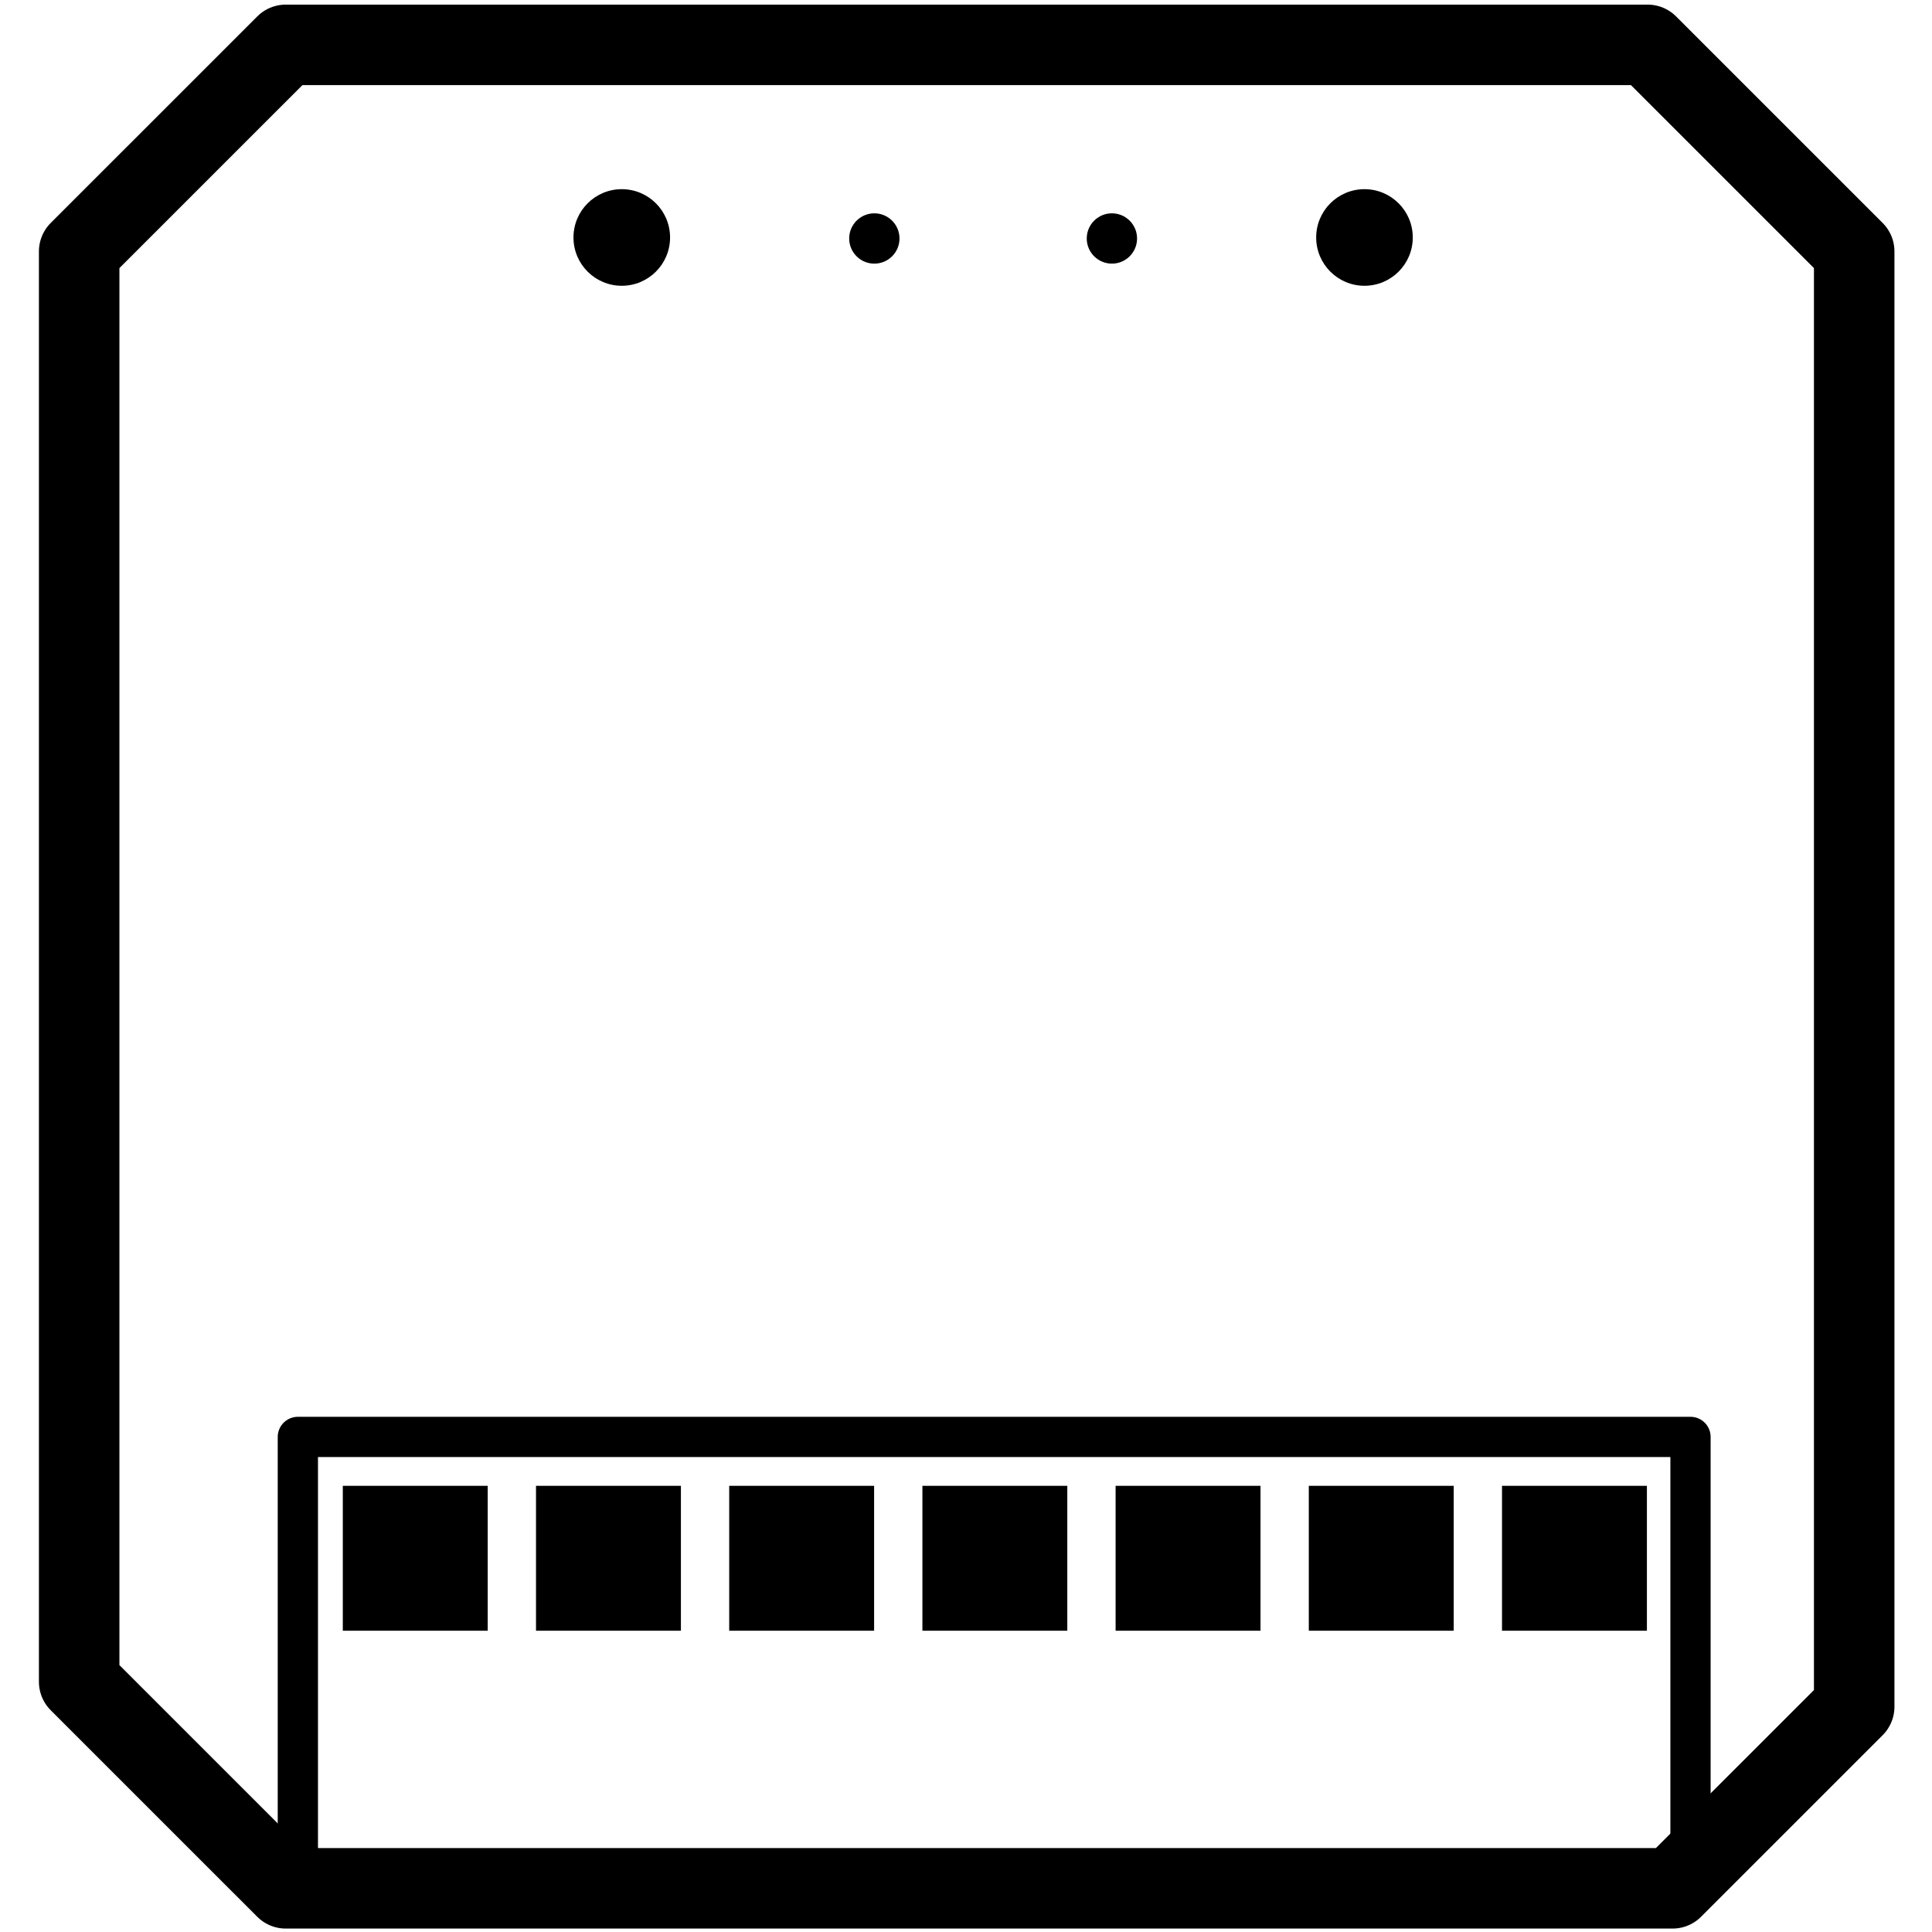
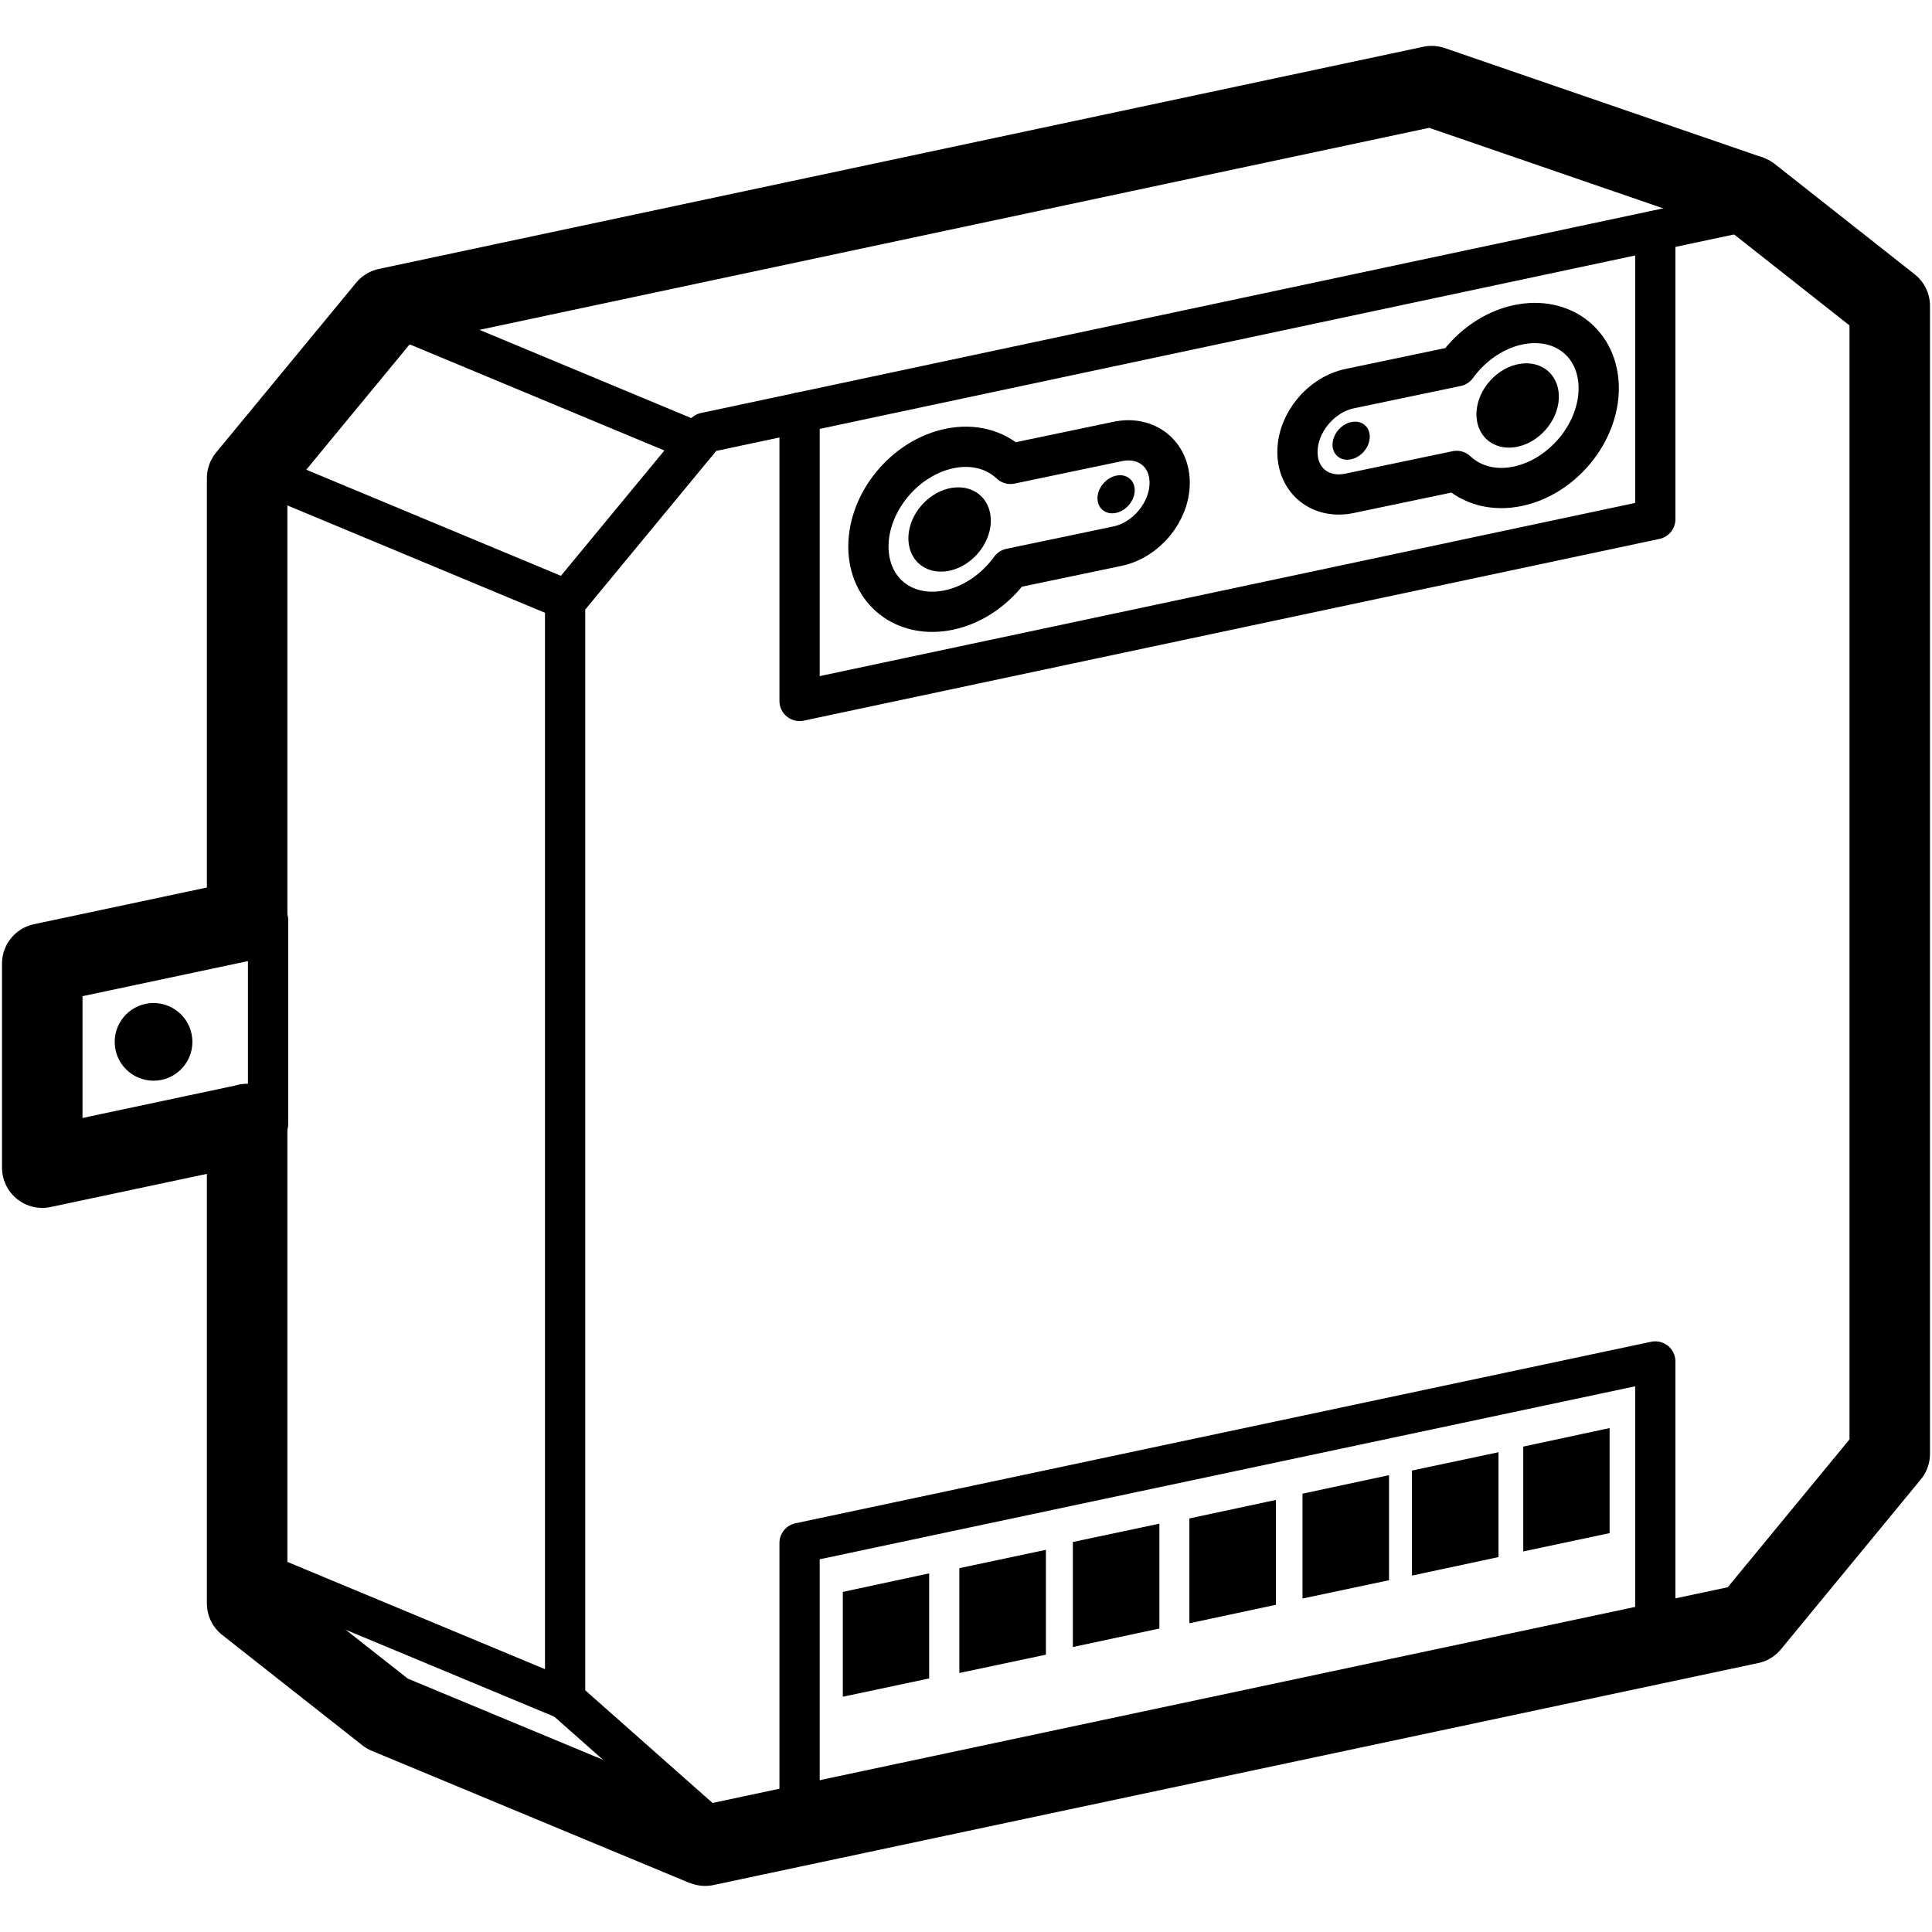
- <svg xmlns="http://www.w3.org/2000/svg" height="960" viewBox="0 0 960 960" width="960">
-   <g fill="none" fill-rule="evenodd">
-     <path d="m39.339 124.93 102.643-102.632h676.714l102.643 102.632v723.129l-90.249 90.239h-689.108l-102.643-102.632z" stroke="#000" stroke-linejoin="round" stroke-width="40" />
-     <g fill="#000">
-       <circle cx="678" cy="118" r="24" transform="matrix(-1 0 0 1 1356 0)" />
-       <circle cx="552.5" cy="118.5" r="12.5" transform="matrix(-1 0 0 1 1105 0)" />
-       <path d="m170.339 738.298h72v72h-72z" />
-       <path d="m266.339 738.298h72v72h-72z" />
-       <path d="m362.339 738.298h72v72h-72z" />
-       <path d="m458.339 738.298h72v72h-72z" />
-       <path d="m554.339 738.298h72v72h-72z" />
-       <path d="m650.339 738.298h72v72h-72z" />
-     </g>
-     <path d="m148 714h692v224h-692z" stroke="#000" stroke-linecap="round" stroke-linejoin="round" stroke-width="20" />
-     <path d="m746.339 738.298h72v72h-72z" fill="#000" />
-     <circle cx="308.954" cy="118" fill="#000" r="24" />
-     <circle cx="434.454" cy="118.5" fill="#000" r="12.5" />
+ <svg xmlns="http://www.w3.org/2000/svg" id="Layer_1" data-name="Layer 1" width="960" height="960" viewBox="0 0 96 96">
+   <defs>
+     <style>
+       .cls-1, .cls-2 {
+         stroke-width: 4px;
+       }
+ 
+       .cls-1, .cls-2, .cls-3 {
+         fill: none;
+         stroke: #000;
+         stroke-linejoin: round;
+       }
+ 
+       .cls-2, .cls-3 {
+         stroke-linecap: round;
+       }
+ 
+       .cls-3 {
+         stroke-width: 2px;
+       }
+     </style>
+   </defs>
+   <polyline class="cls-3" points="35.04 90.6 28.08 84.44 28.08 29.93 35.04 21.5 86.95 10.46" />
+   <polyline class="cls-2" points="86.95 9.72 93.9 15.2 93.9 72.24 86.95 80.68 35.04 91.71" />
+   <polygon points="57.61 80.92 53.31 81.84 53.31 76.62 57.61 75.71 57.61 80.92" />
+   <polygon points="63.4 79.74 59.1 80.66 59.1 75.45 63.4 74.53 63.4 79.74" />
+   <polygon points="46.17 83.4 41.88 84.31 41.88 79.1 46.17 78.18 46.17 83.4" />
+   <polygon points="51.97 82.22 47.67 83.13 47.67 77.92 51.97 77.01 51.97 82.22" />
+   <polygon points="69.02 78.52 64.72 79.43 64.72 74.22 69.02 73.3 69.02 78.52" />
+   <polygon points="74.46 77.37 70.16 78.29 70.16 73.07 74.46 72.16 74.46 77.37" />
+   <polygon points="79.98 76.18 75.69 77.09 75.69 71.88 79.98 70.96 79.98 76.18" />
+   <g>
+     <path class="cls-3" d="m79.44,19.29c0,2.22-1.8,4.4-4.01,4.87-1.22.26-2.31-.06-3.05-.76l-5.31,1.11c-1.44.31-2.6-.61-2.6-2.05s1.16-2.85,2.6-3.15l5.31-1.11c.74-1.02,1.83-1.8,3.05-2.06,2.22-.47,4.01.94,4.01,3.16Z" />
+     <ellipse cx="75.41" cy="20.15" rx="2.28" ry="1.84" transform="translate(10 62.74) rotate(-48.03)" />
+     <ellipse cx="67.13" cy="21.89" rx="1.03" ry=".83" transform="translate(5.97 57.17) rotate(-48.03)" />
  </g>
+   <g>
+     <path class="cls-3" d="m43.15,27.16c0-2.22,1.8-4.4,4.01-4.87,1.22-.26,2.31.06,3.05.76l5.31-1.11c1.44-.31,2.6.61,2.6,2.05s-1.16,2.85-2.6,3.15l-5.31,1.11c-.74,1.02-1.83,1.8-3.05,2.06-2.22.47-4.01-.94-4.01-3.16Z" />
+     <ellipse cx="47.18" cy="26.3" rx="2.28" ry="1.84" transform="translate(-3.92 43.8) rotate(-48.03)" />
+     <ellipse cx="55.46" cy="24.56" rx="1.03" ry=".83" transform="translate(.11 49.37) rotate(-48.03)" />
+   </g>
+   <polyline class="cls-3" points="82.25 11.47 82.25 25.8 39.73 34.83 39.73 20.5" />
+   <polyline class="cls-3" points="39.73 90.12 39.73 76.67 82.25 67.65 82.25 81.09" />
+   <polyline class="cls-1" points="86.95 9.72 71.14 4.28 19.24 15.32 12.28 23.76 12.28 45.72 12.28 45.72 2.1 47.88 2.1 58.02 12.28 55.86 12.28 55.85 12.28 79.67 19.24 85.15 35.04 91.72" />
+   <circle cx="7.63" cy="51.77" r="1.93" />
+   <line class="cls-3" x1="13.32" y1="45.72" x2="13.32" y2="55.85" />
+   <line class="cls-3" x1="34.64" y1="21.98" x2="19.09" y2="15.5" />
+   <line class="cls-3" x1="28.17" y1="29.82" x2="12.62" y2="23.34" />
+   <polyline class="cls-3" points="12.28 77.86 28.08 84.44 28.09 84.45" />
</svg>
